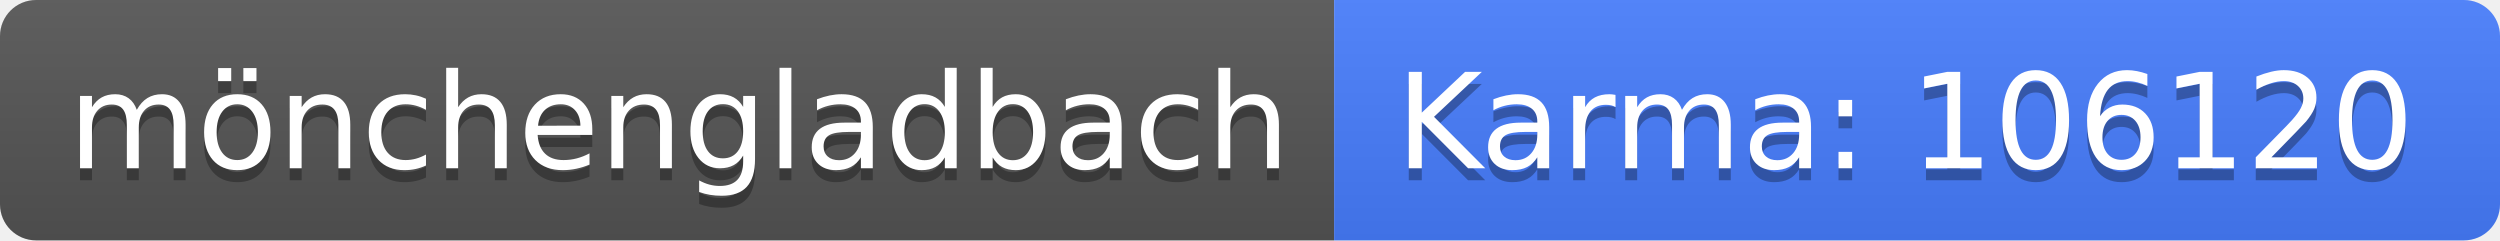
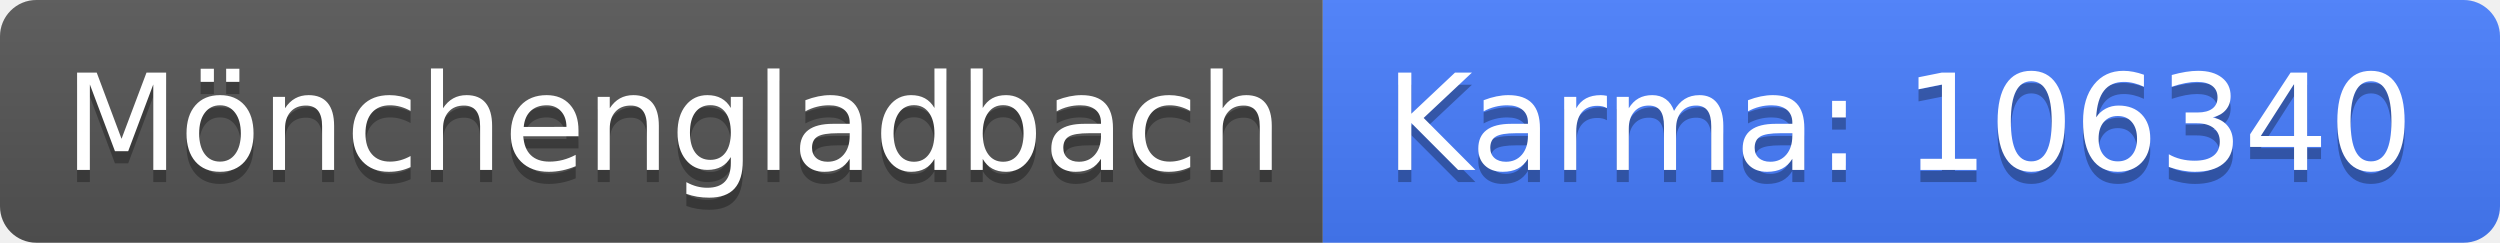
- <svg xmlns="http://www.w3.org/2000/svg" width="208" height="20">
+ <svg xmlns="http://www.w3.org/2000/svg" width="206" height="20">
  <linearGradient id="b" x2="0" y2="100%">
    <stop offset="0" stop-color="#bbb" stop-opacity=".1" />
    <stop offset="1" stop-opacity=".1" />
  </linearGradient>
  <clipPath id="a">
-     <rect width="208" height="20" rx="3" fill="#fff" />
+     <rect width="206" height="20" rx="3" fill="#fff" />
  </clipPath>
  <g clip-path="url(#a)">
-     <path fill="#555" d="M0 0h111v20H0z" />
-     <path fill="#477eff" d="M111 0h97v20H111z" />
-     <path fill="url(#b)" d="M0 0h208v20H0z" />
+     <path fill="#555" d="M0 0h109v20H0z" />
+     <path fill="#477eff" d="M109 0h97v20H109z" />
+     <path fill="url(#b)" d="M0 0h206v20H0z" />
  </g>
  <g fill="#fff" text-anchor="middle" font-family="DejaVu Sans,Verdana,Geneva,sans-serif" font-size="110">
-     <text x="565" y="150" fill="#010101" fill-opacity=".3" transform="scale(.1)" textLength="1010">mönchengladbach</text>
-     <text x="565" y="140" transform="scale(.1)" textLength="1010">mönchengladbach</text>
-     <text x="1585" y="150" fill="#010101" fill-opacity=".3" transform="scale(.1)" textLength="870">Karma: 106120</text>
-     <text x="1585" y="140" transform="scale(.1)" textLength="870">Karma: 106120</text>
+     <text x="555" y="150" fill="#010101" fill-opacity=".3" transform="scale(.1)" textLength="990">Mönchengladbach</text>
+     <text x="555" y="140" transform="scale(.1)" textLength="990">Mönchengladbach</text>
+     <text x="1565" y="150" fill="#010101" fill-opacity=".3" transform="scale(.1)" textLength="870">Karma: 106340</text>
+     <text x="1565" y="140" transform="scale(.1)" textLength="870">Karma: 106340</text>
  </g>
</svg>
